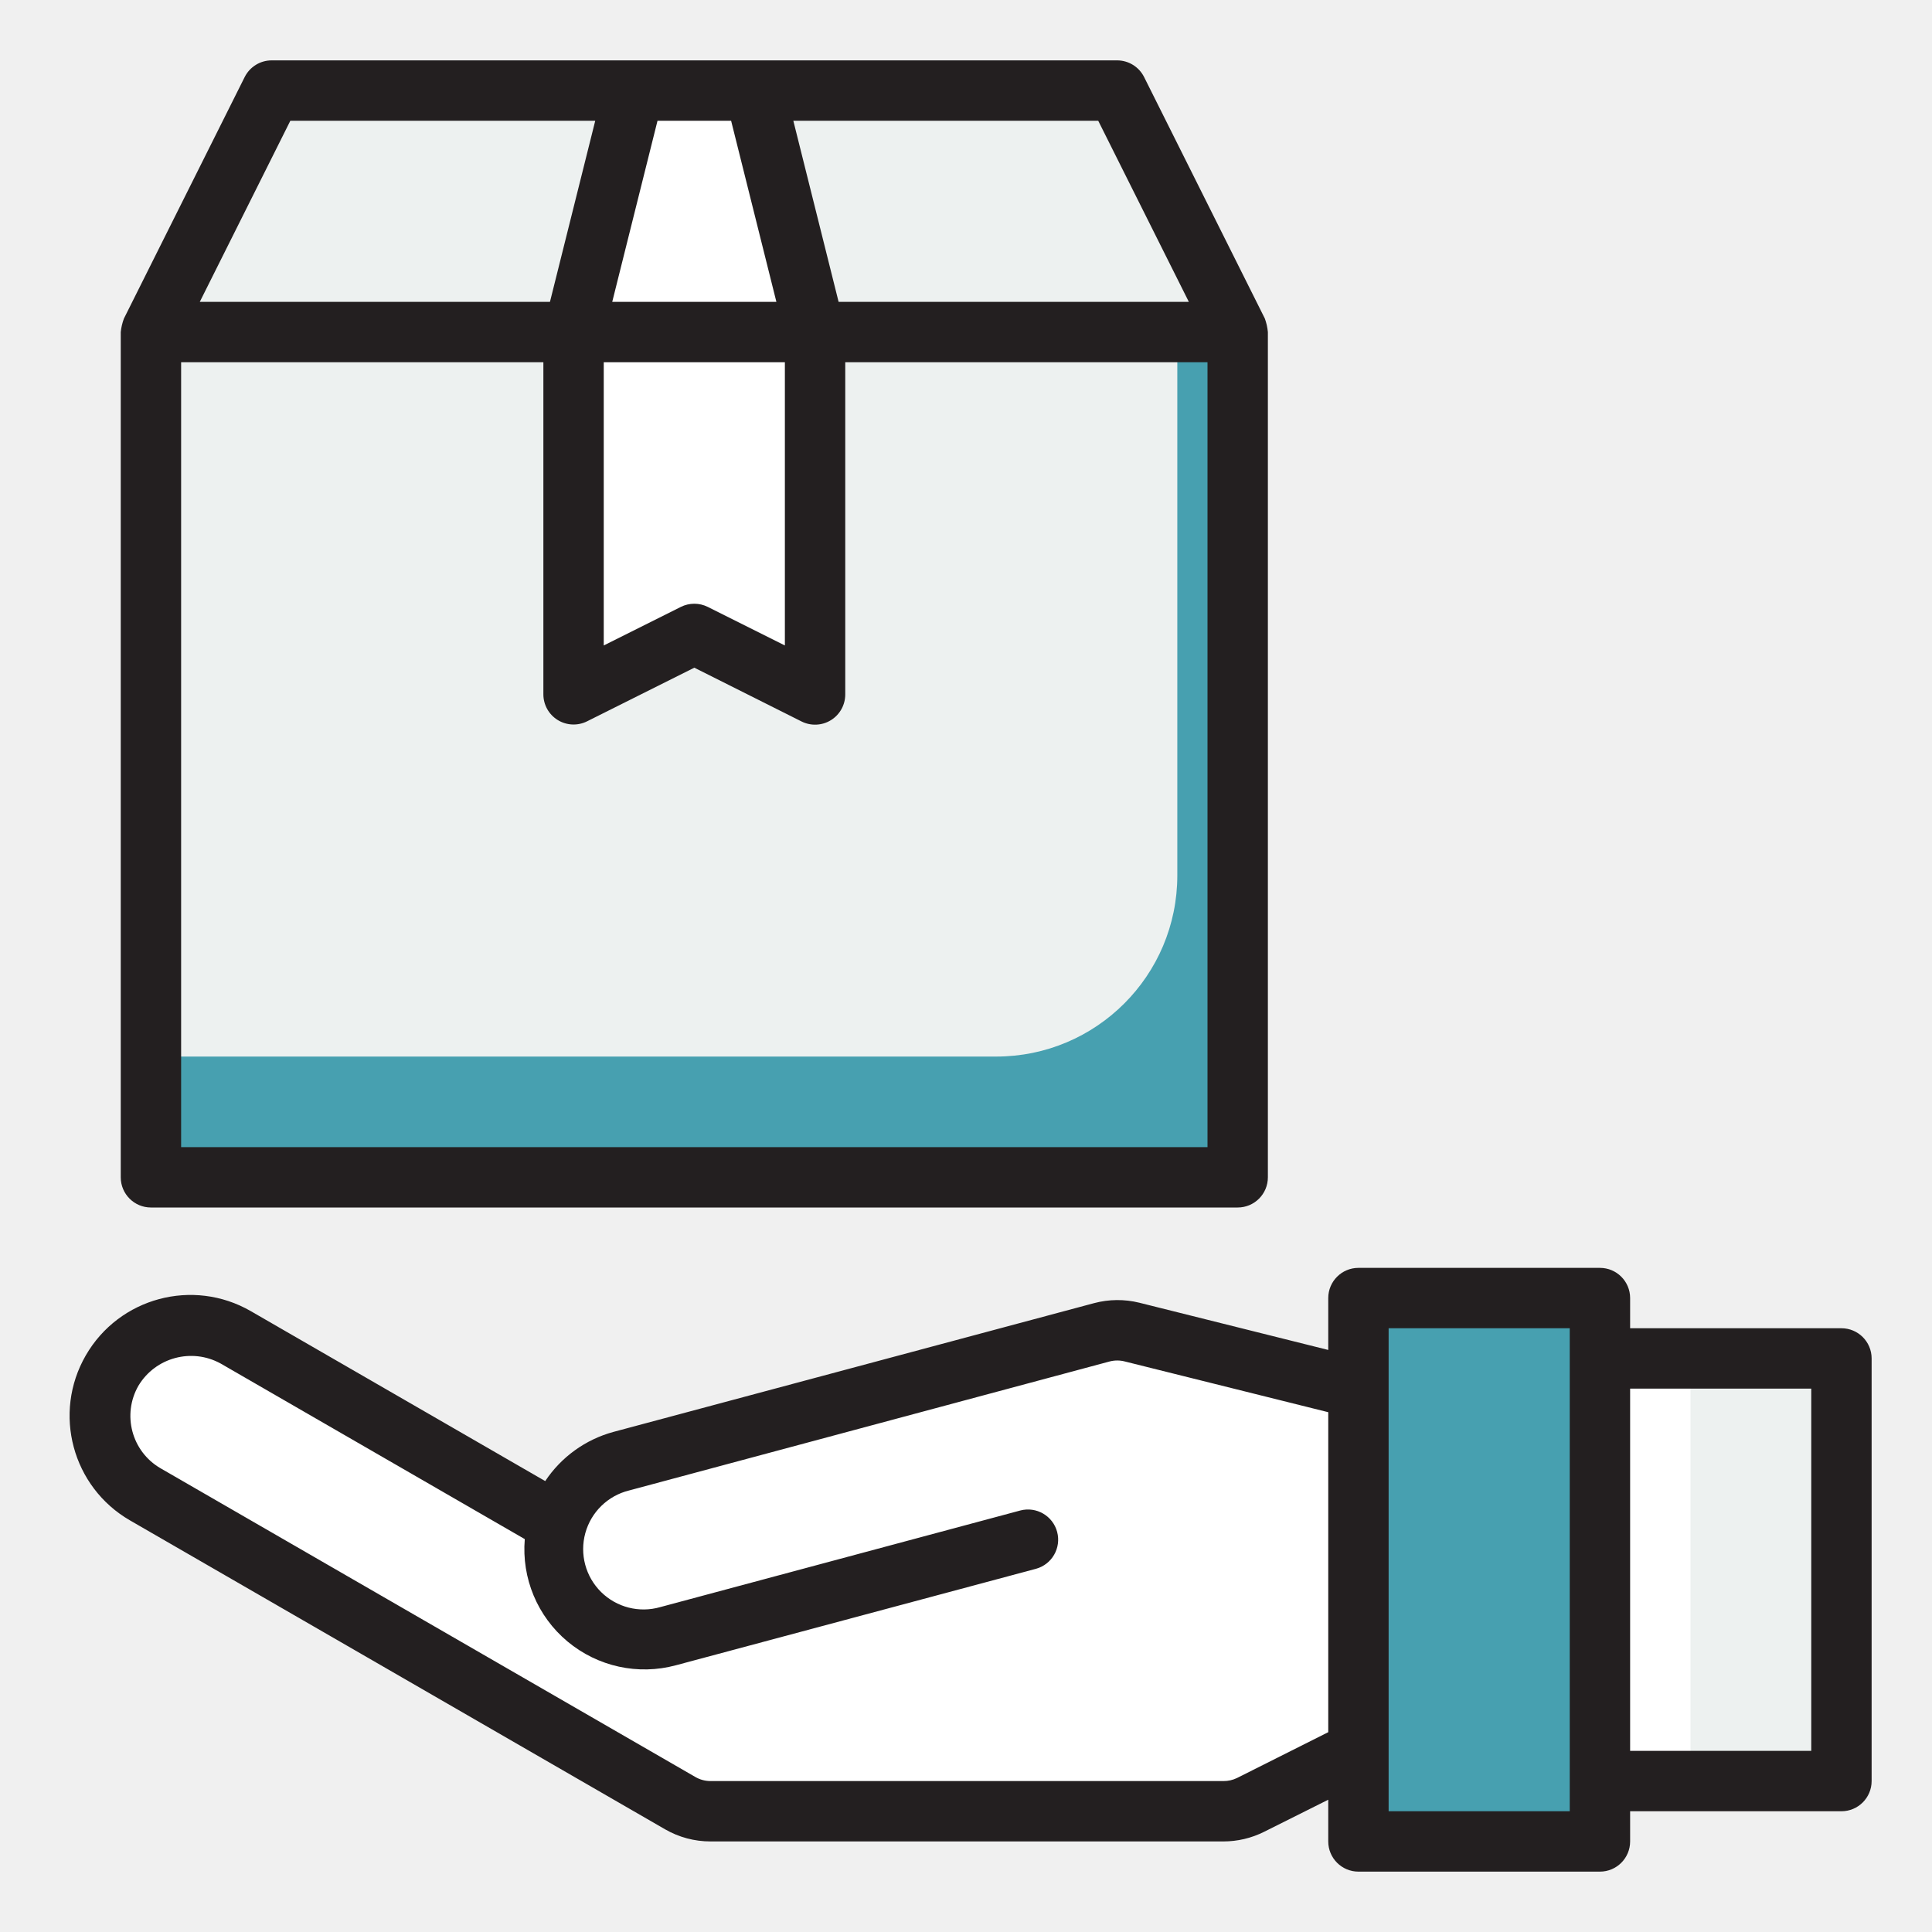
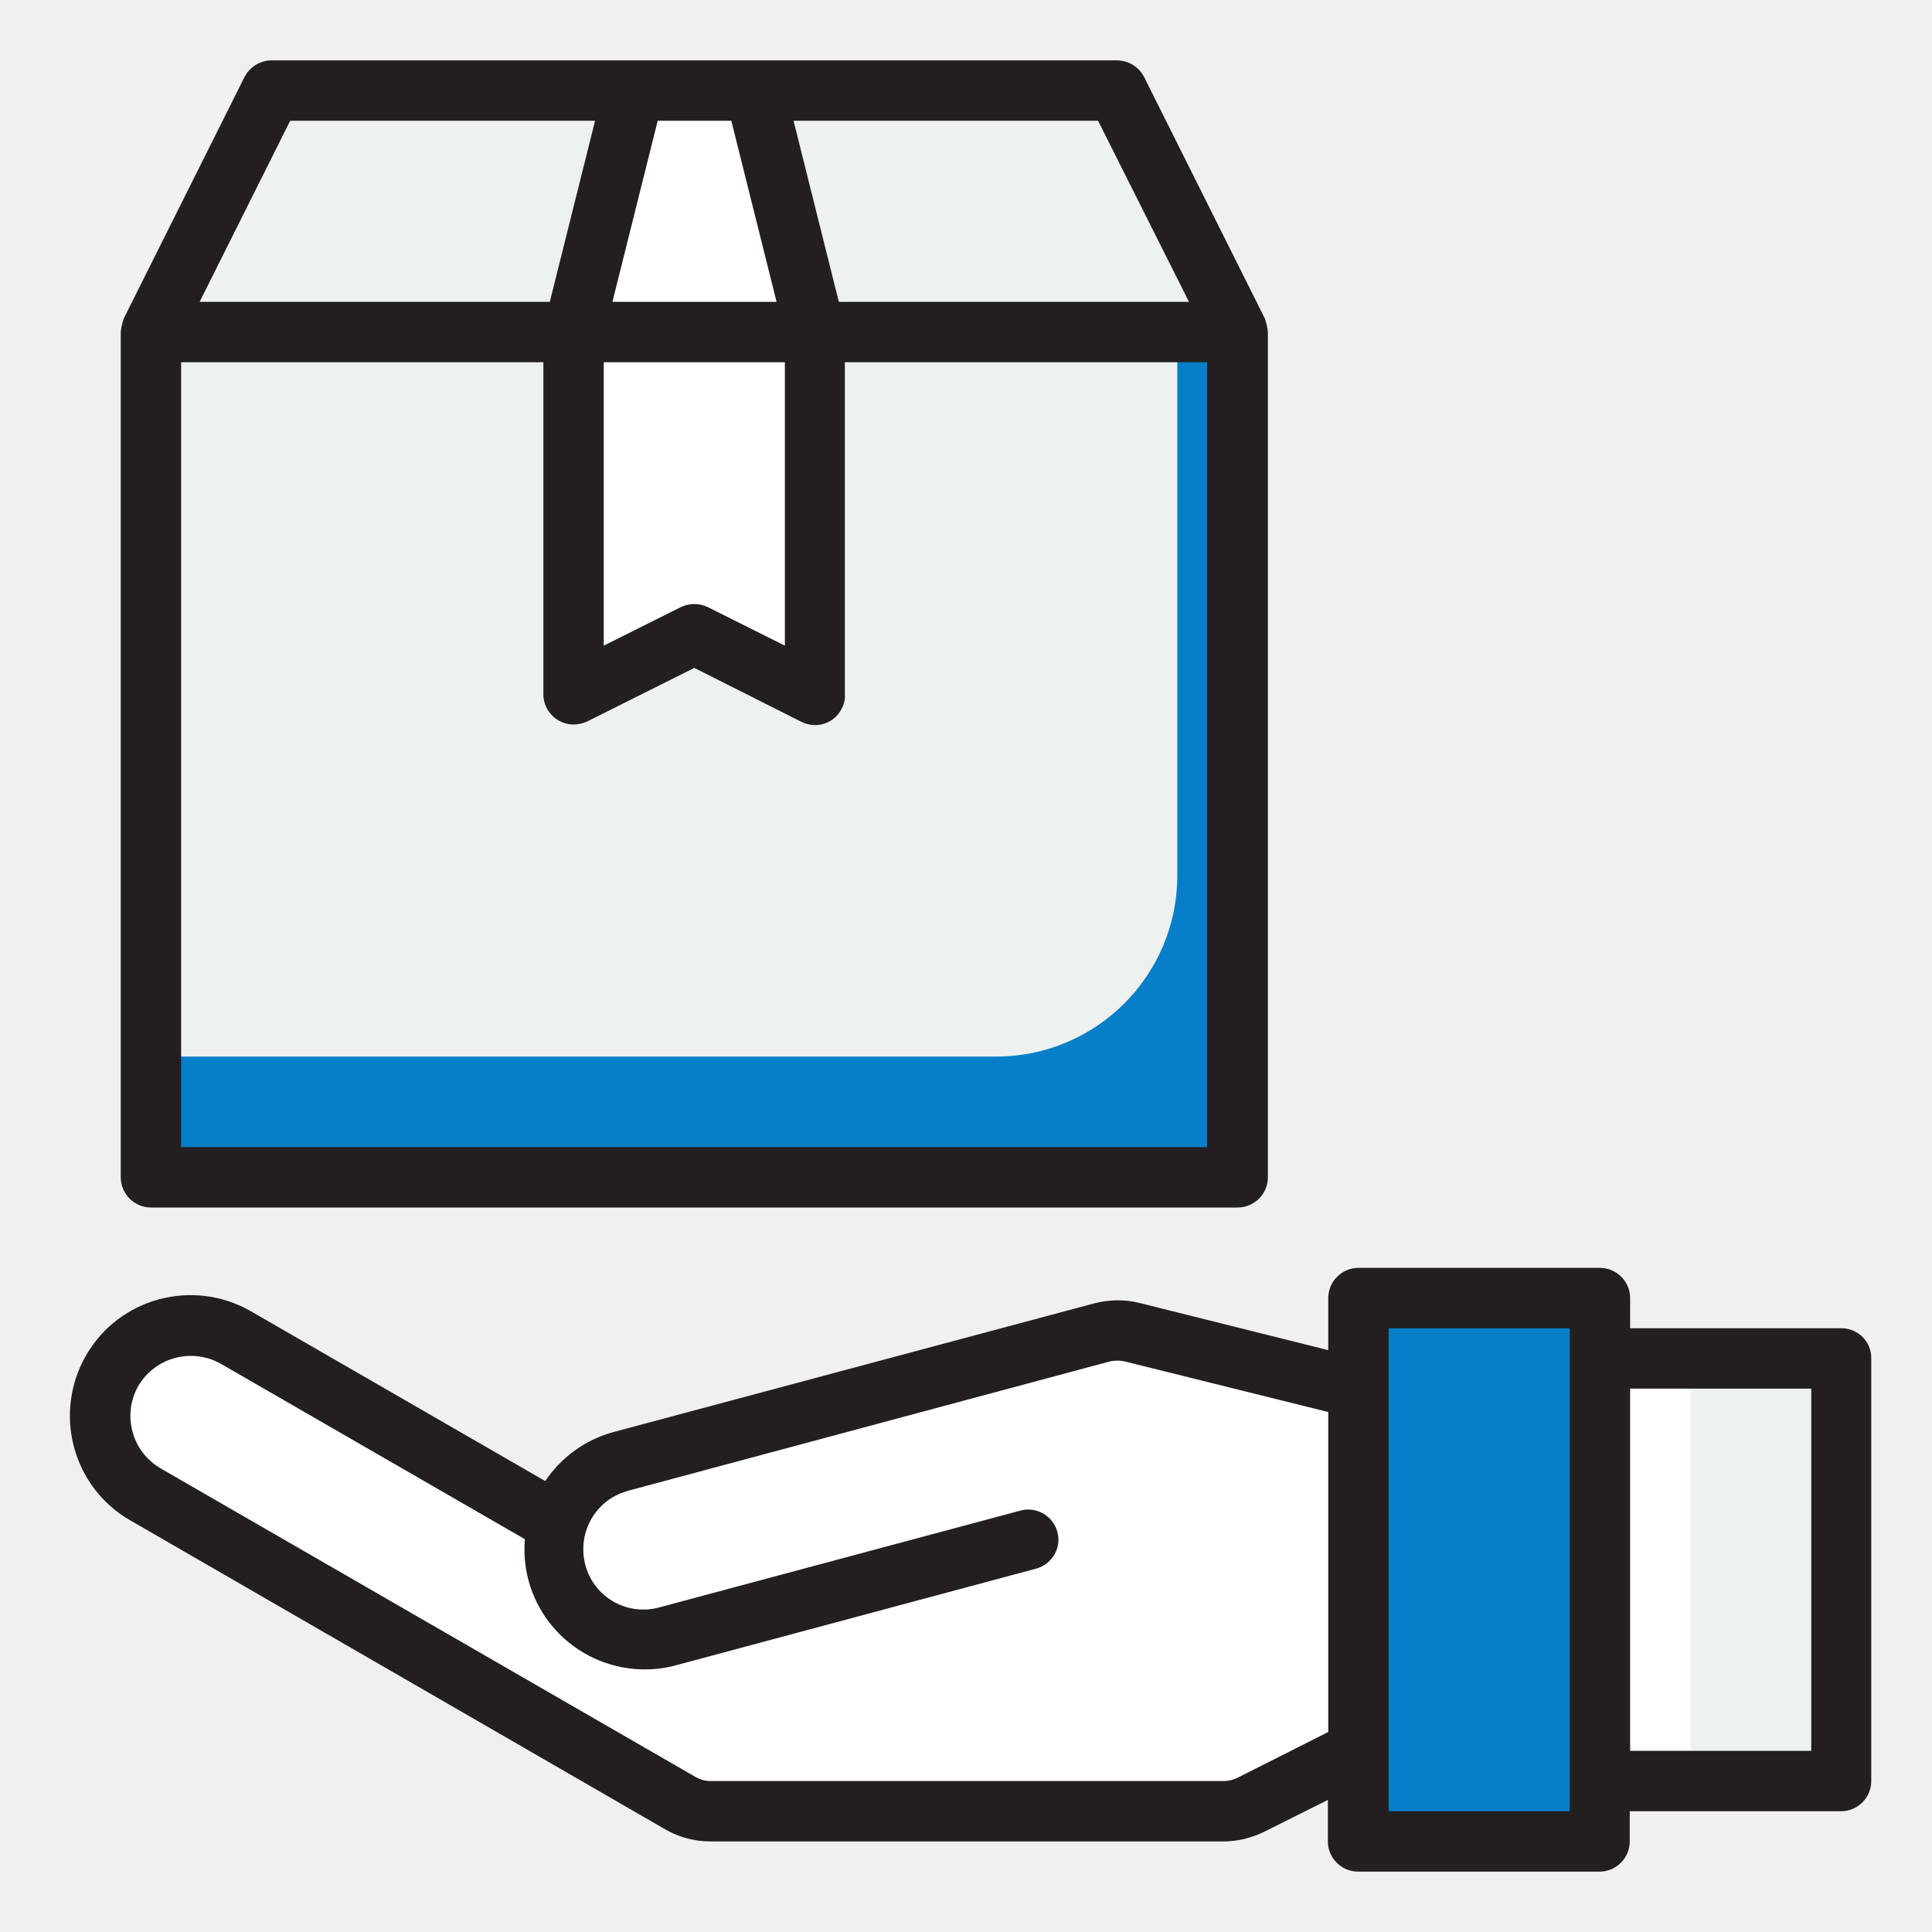
- <svg xmlns="http://www.w3.org/2000/svg" version="1.1" width="512" height="512" x="0" y="0" viewBox="0 0 64 64" style="enable-background:new 0 0 512 512" xml:space="preserve" class="">
+ <svg xmlns="http://www.w3.org/2000/svg" version="1.1" id="Layer_1" x="0px" y="0px" viewBox="0 0 512 512" style="enable-background:new 0 0 512 512;" xml:space="preserve">
+   <style type="text/css">
+ 	.st0{fill:#FFFFFF;}
+ 	.st1{fill:#EDF1F0;}
+ 	.st2{fill:#067FC8;}
+ 	.st3{fill:#231F20;}
+ </style>
  <g>
-     <g id="Send_package" data-name="Send package">
-       <path d="m37.5 44.126a1.989 1.989 0 0 0 -1 .008l-15.921 4.266a2.987 2.987 0 0 0 -2.094 2.061l-10.675-6.161a3 3 0 0 0 -3 5.2l17.726 10.232a2 2 0 0 0 1 .268h16.992a2 2 0 0 0 .894-.211l3.578-1.789v-12z" fill="#ffffff" data-original="#ffbcab" style="" class="" />
-       <path d="m5 11h14l2-8h-12z" fill="#edf1f0" data-original="#a97c50" style="" class="" />
-       <path d="m41 11-4-8h-12l2 8z" fill="#edf1f0" data-original="#a97c50" style="" class="" />
-       <path d="m53 43h-8v3 12 3h8v-2-14z" fill="#47a0b0" data-original="#006df0" style="" class="" />
-       <path d="m53 45h8v14h-8z" fill="#edf1f0" data-original="#2488ff" style="" class="" />
-       <path d="m5 11h36v28h-36z" fill="#edf1f0" data-original="#bc9977" style="" class="" />
-       <path d="m23 21 4 2v-12h-8v12z" fill="#ffffff" data-original="#ff9811" style="" class="" />
-       <path d="m27 11-2-8h-4l-2 8z" fill="#ffffff" data-original="#ee8700" style="" class="" />
-       <path d="m39 11v18a6 6 0 0 1 -6 6h-28v4h36v-28z" fill="#47a0b0" data-original="#b38b63" style="" class="" />
-       <path d="m53 45h3v14h-3z" fill="#ffffff" data-original="#005ece" style="" class="" />
-       <g fill="#231f20">
-         <path d="m61 44h-7v-1a1 1 0 0 0 -1-1h-8a1 1 0 0 0 -1 1v1.719l-6.256-1.564a3.012 3.012 0 0 0 -1.5.013l-15.924 4.266a3.964 3.964 0 0 0 -2.259 1.629l-9.753-5.63a4 4 0 0 0 -4 6.933l17.727 10.234a3 3 0 0 0 1.5.4h16.993a3.014 3.014 0 0 0 1.341-.316l2.131-1.066v1.382a1 1 0 0 0 1 1h8a1 1 0 0 0 1-1v-1h7a1 1 0 0 0 1-1v-14a1 1 0 0 0 -1-1zm-20.025 14.9a1.016 1.016 0 0 1 -.447.1h-16.992a1 1 0 0 1 -.5-.134l-17.724-10.231a2.007 2.007 0 0 1 -.724-2.735 2.034 2.034 0 0 1 2.722-.731l10.074 5.816a3.982 3.982 0 0 0 5.007 4.179l11.925-3.195a1 1 0 0 0 -.517-1.932l-11.926 3.2a2 2 0 1 1 -1.035-3.863l15.922-4.274a1 1 0 0 1 .5 0l6.74 1.681v10.6zm11.025 1.1h-6v-16h6zm8-2h-6v-12h6z" fill="#231f20" data-original="#231f20" style="" class="" />
-         <path d="m41.9 10.553-4-8a1 1 0 0 0 -.9-.553h-28a1 1 0 0 0 -.895.553l-4 8a1.78 1.78 0 0 0 -.105.447v28a1 1 0 0 0 1 1h36a1 1 0 0 0 1-1v-28a1.78 1.78 0 0 0 -.1-.447zm-2.518-.553h-11.602l-1.5-6h10.1zm-19.382 2h6v9.382l-2.553-1.277a1 1 0 0 0 -.894 0l-2.553 1.277zm4.219-8 1.5 6h-5.438l1.5-6zm-14.601 0h10.1l-1.5 6h-11.6zm30.382 34h-34v-26h12v11a1 1 0 0 0 1.447.895l3.553-1.777 3.553 1.782a1 1 0 0 0 1.447-.9v-11h12z" fill="#231f20" data-original="#231f20" style="" class="" />
+     <g id="Send_package">
+       <path class="st0" d="M300,353c-2.6-0.7-5.4-0.6-8,0.1l-127.4,34.1c-8.1,2.2-14.4,8.4-16.8,16.5l-85.4-49.3    c-11.5-6.6-26.2-2.7-32.8,8.8c-6.6,11.5-2.7,26.2,8.8,32.8l141.8,81.9c2.4,1.4,5.2,2.1,8,2.1h135.9c2.5,0,4.9-0.6,7.2-1.7L360,464    v-96L300,353z" />
+       <path class="st1" d="M40,88h112l16-64H72L40,88z" />
+       <path class="st1" d="M328,88l-32-64h-96l16,64H328z" />
+       <path class="st2" d="M424,344h-64v24v96v24h64v-16V360V344z" />
+       <path class="st1" d="M424,360h64v112h-64V360z" />
+       <path class="st1" d="M40,88h288v224H40V88z" />
+       <path class="st0" d="M184,168l32,16V88h-64v96L184,168z" />
+       <path class="st0" d="M216,88l-16-64h-32l-16,64H216z" />
+       <path class="st2" d="M312,88v144c0,26.5-21.5,48-48,48l0,0H40v32h288V88H312z" />
+       <path class="st0" d="M424,360h24v112h-24V360z" />
+       <g>
+         <path class="st3" d="M488,352h-56v-8c0-4.4-3.6-8-8-8h-64c-4.4,0-8,3.6-8,8v13.8l-50-12.5c-3.9-1-8.1-0.9-12,0.1l-127.4,34.1     c-7.4,2-13.8,6.6-18.1,13l-78-45c-15.3-8.8-34.9-3.6-43.7,11.7s-3.6,34.9,11.7,43.7l141.8,81.9c3.6,2.1,7.8,3.2,12,3.2h135.9     c3.7,0,7.4-0.9,10.7-2.5l17-8.5V488c0,4.4,3.6,8,8,8h64c4.4,0,8-3.6,8-8v-8h56c4.4,0,8-3.6,8-8V360C496,355.6,492.4,352,488,352     L488,352z M327.8,471.2c-1.1,0.5-2.3,0.8-3.6,0.8H188.3c-1.4,0-2.8-0.4-4-1.1L42.5,389.1c-7.6-4.5-10.2-14.2-5.8-21.9     c4.5-7.5,14.1-10.1,21.8-5.8l80.6,46.5c-1.5,17.5,11.5,32.9,29.1,34.4c3.7,0.3,7.4,0,11-1l95.4-25.6c4.3-1.2,6.8-5.6,5.6-9.8     c-1.2-4.2-5.5-6.7-9.7-5.6L175,425.9c-8.5,2.5-17.4-2.4-19.8-10.9s2.4-17.4,10.9-19.8c0.2-0.1,0.4-0.1,0.6-0.2l127.4-34.2     c1.3-0.3,2.7-0.3,4,0l53.9,13.4V459L327.8,471.2z M416,480h-48V352h48V480z M480,464h-48v-96h48V464z" />
+         <path class="st3" d="M335.2,84.4l-32-64c-1.4-2.7-4.2-4.4-7.2-4.4H72c-3,0-5.8,1.7-7.2,4.4l-32,64c-0.4,1.2-0.7,2.4-0.8,3.6v224     c0,4.4,3.6,8,8,8h288c4.4,0,8-3.6,8-8V88C335.9,86.8,335.6,85.6,335.2,84.4z M315.1,80h-92.8l-12-48H291L315.1,80z M160,96h48     v75.1l-20.4-10.2c-2.3-1.1-4.9-1.1-7.2,0L160,171.1L160,96z M193.8,32l12,48h-43.5l12-48H193.8z M76.9,32h80.8l-12,48H52.9     L76.9,32z M320,304H48V96h96v88c0,4.4,3.6,8,8,8c1.2,0,2.5-0.3,3.6-0.8l28.4-14.2l28.4,14.3c4,2,8.8,0.4,10.7-3.6     c0.6-1.1,0.9-2.4,0.8-3.6V96h96V304z" />
      </g>
    </g>
  </g>
</svg>
